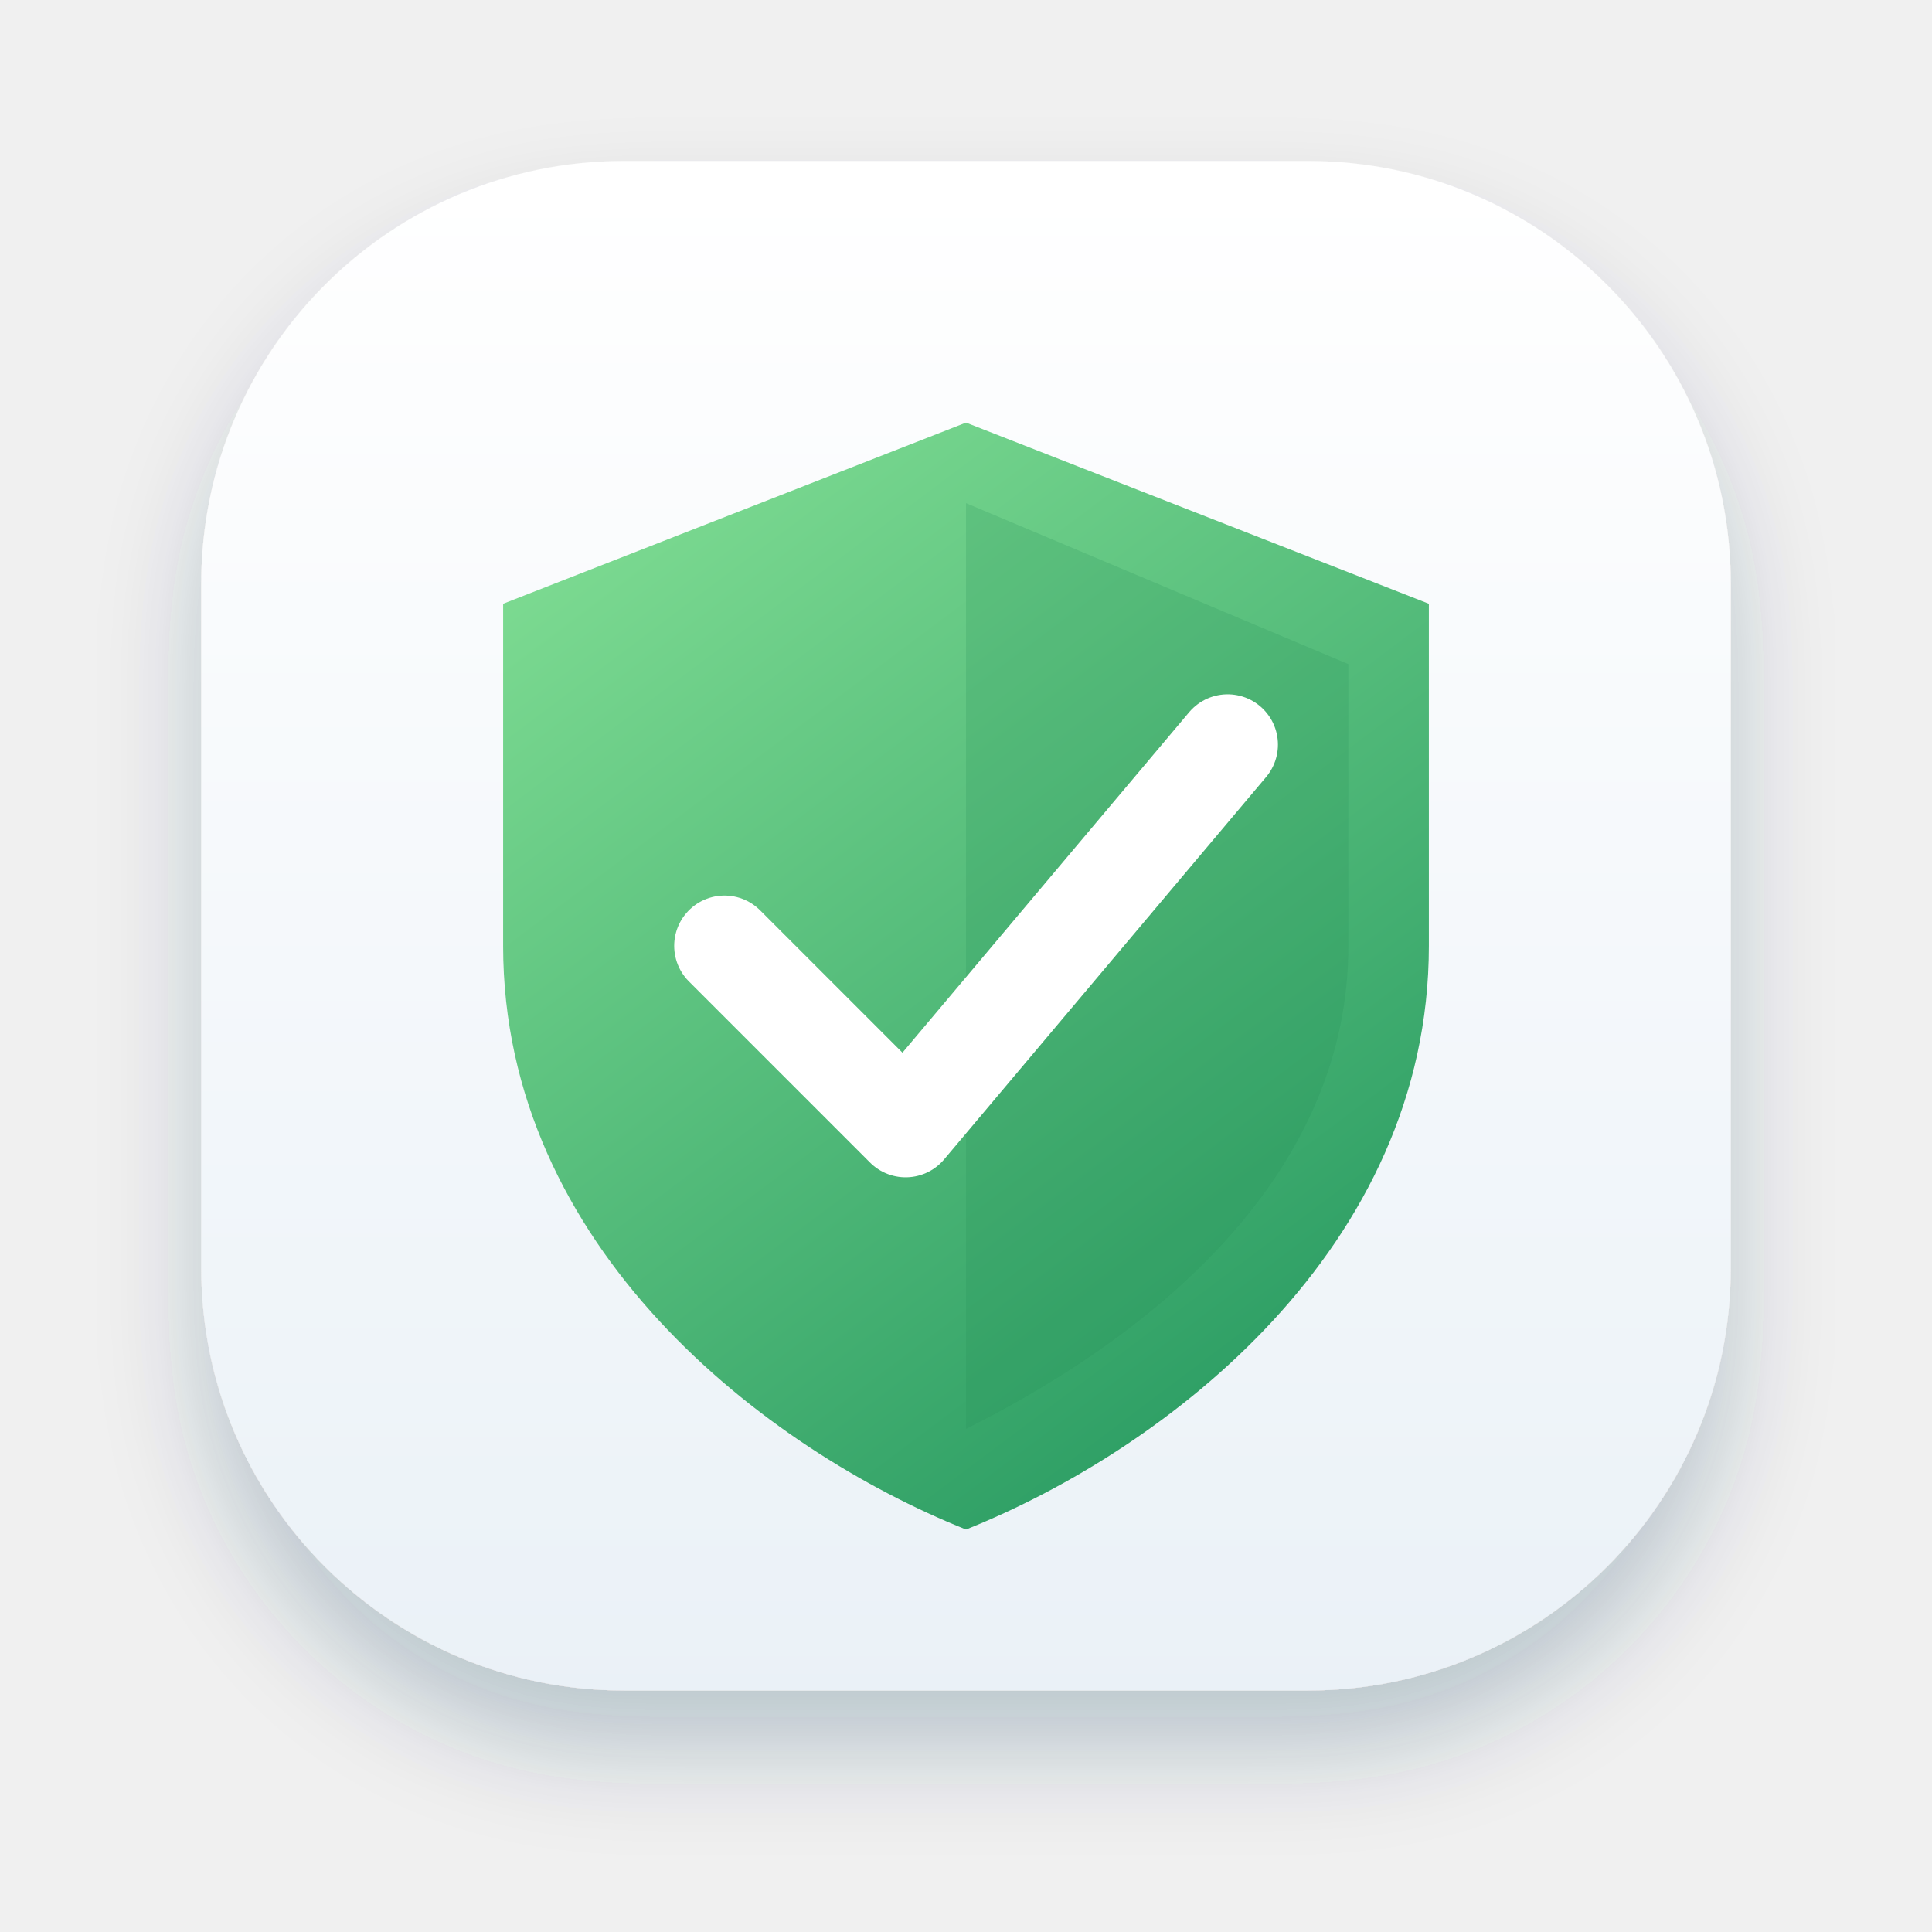
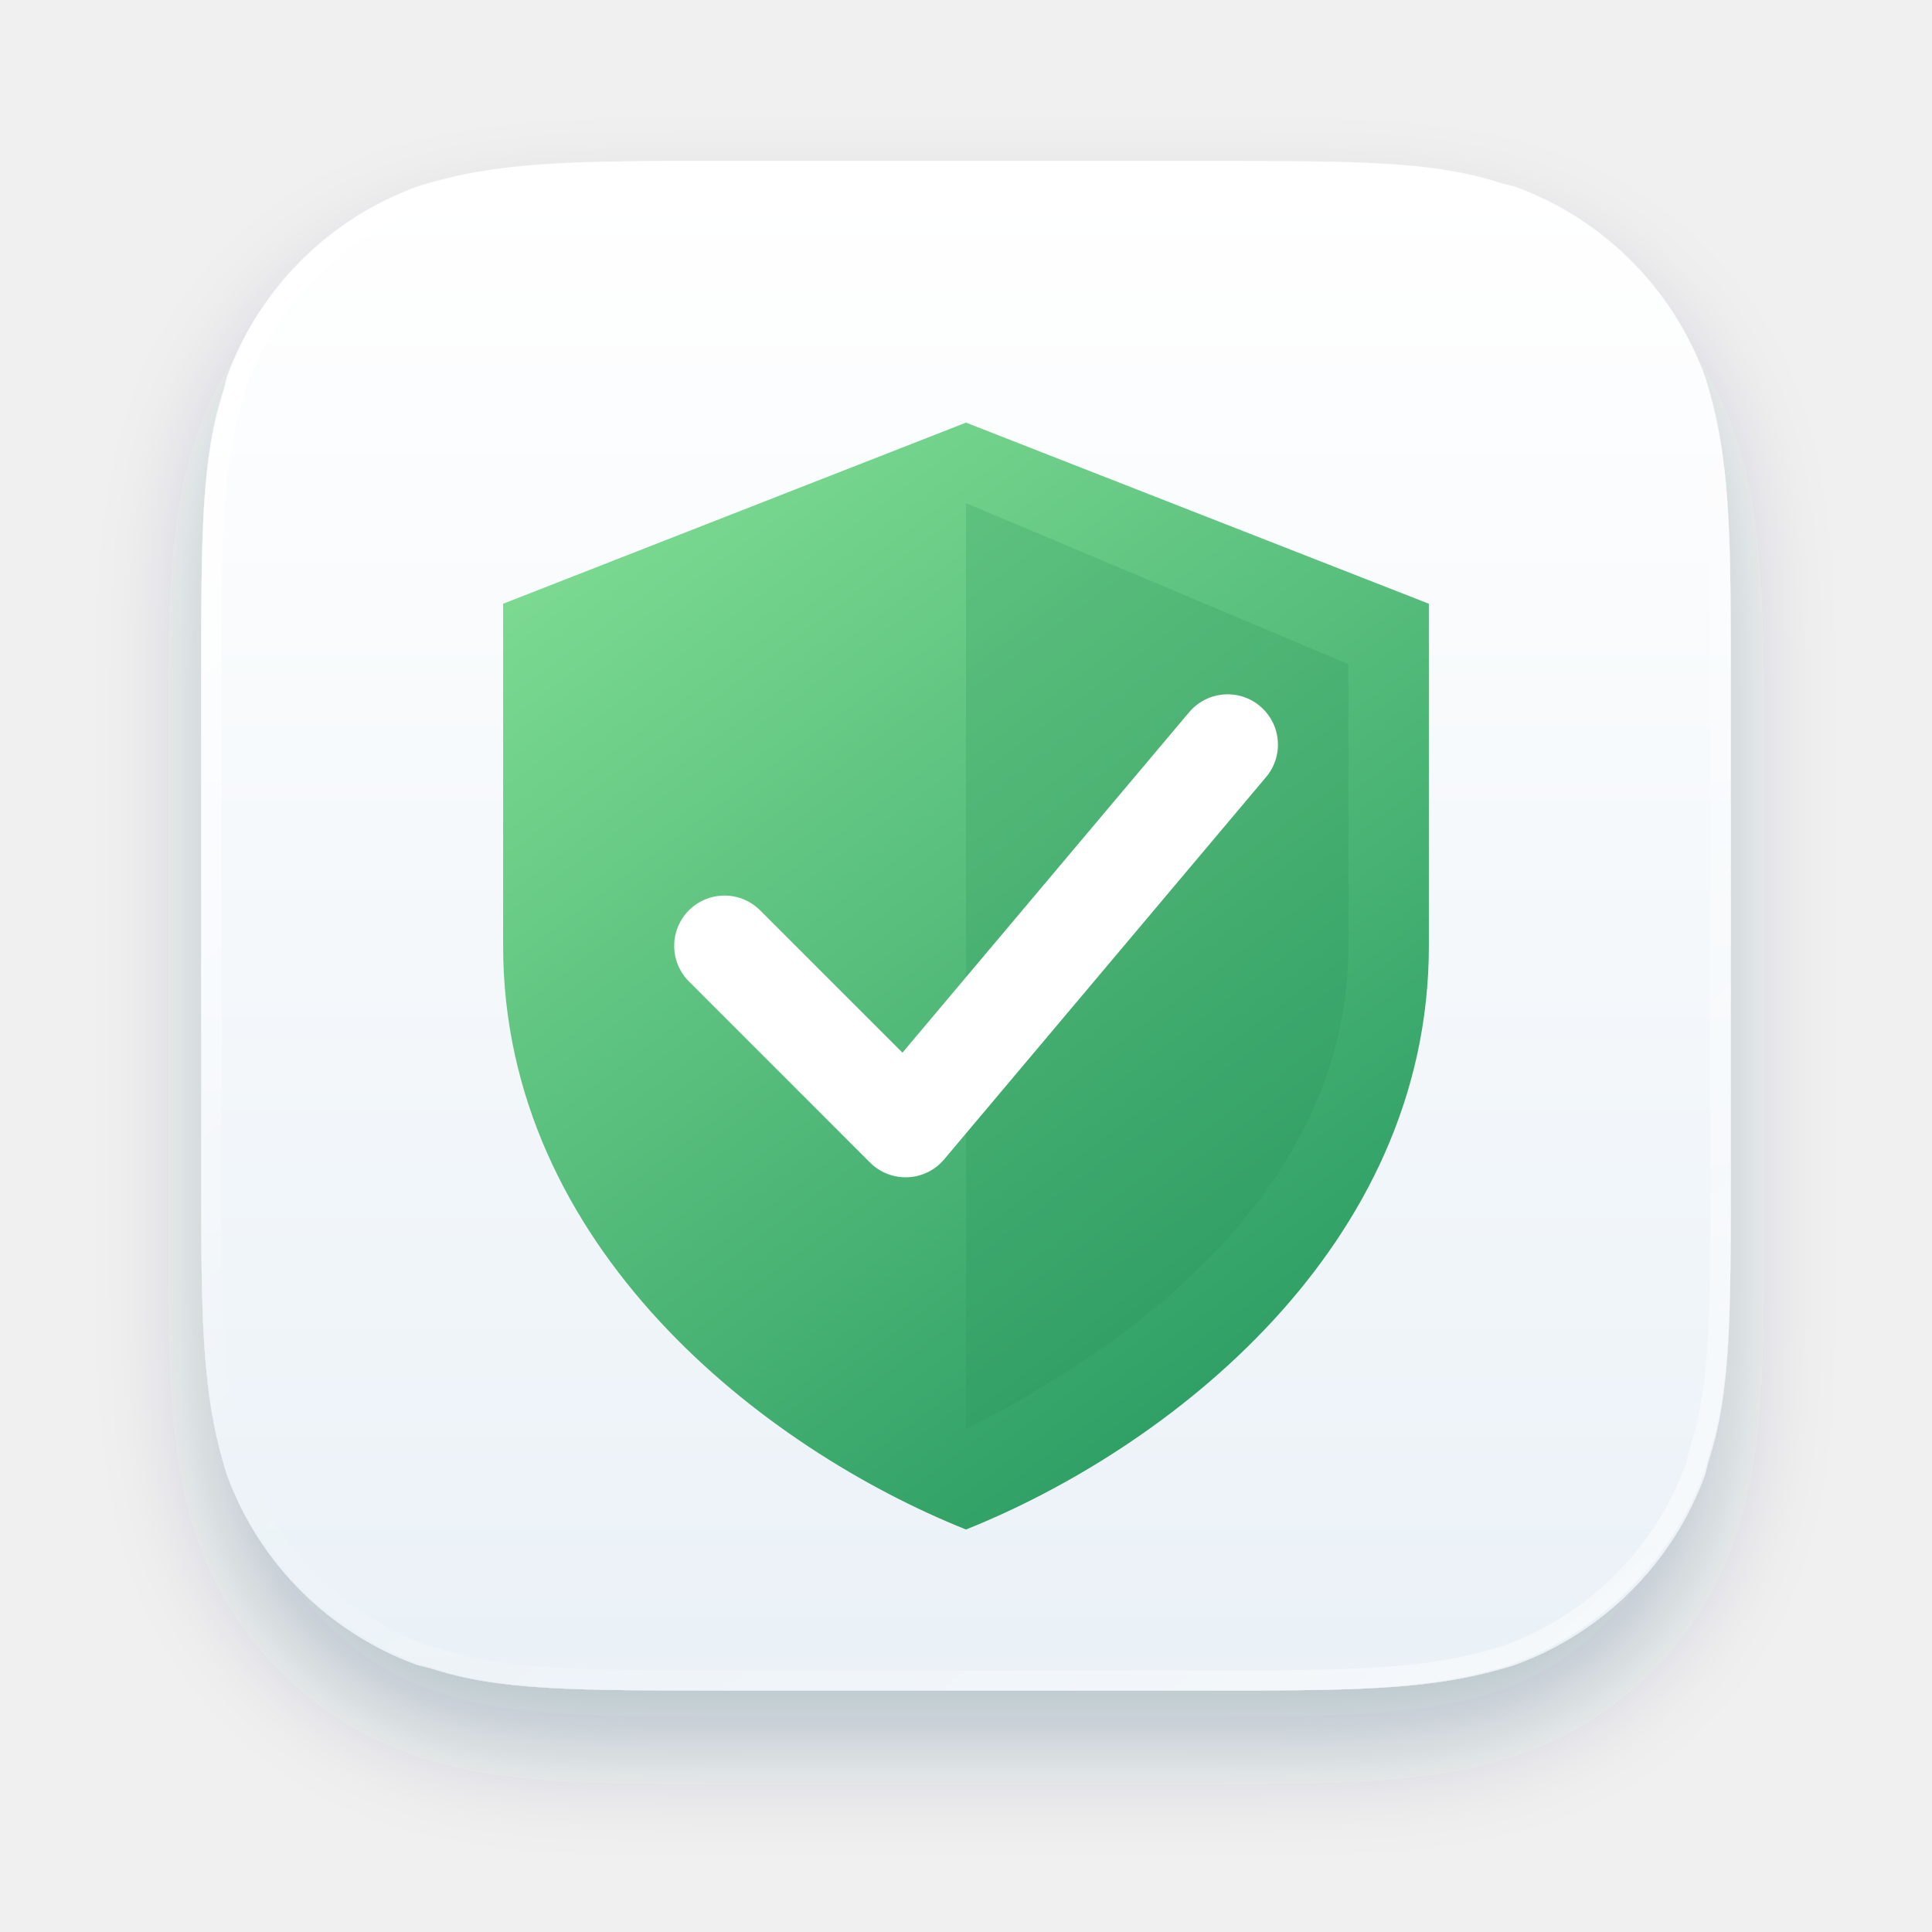
<svg xmlns="http://www.w3.org/2000/svg" viewBox="0 0 96 96" fill="none">
  <defs>
    <linearGradient id="tile" x1="48" y1="9" x2="48" y2="85" gradientUnits="userSpaceOnUse">
      <stop stop-color="#ffffff" />
      <stop offset="1" stop-color="#eaf1f7" />
    </linearGradient>
    <filter id="shadow" x="0" y="0" width="96" height="96" filterUnits="userSpaceOnUse">
      <feDropShadow dx="0" dy="3" stdDeviation="2.5" flood-color="#163e52" flood-opacity=".22" />
    </filter>
    <linearGradient id="color" x1="31" y1="25" x2="67" y2="73" gradientUnits="userSpaceOnUse">
      <stop stop-color="#7cda91" />
      <stop offset="1" stop-color="#259860" />
    </linearGradient>
+     <linearGradient id="rim" x1="14" y1="8" x2="82" y2="84" gradientUnits="userSpaceOnUse">
+       <stop stop-color="#fff" />
+       <stop offset=".45" stop-color="#fff" stop-opacity="0" />
+       <stop offset="1" stop-color="#fff" stop-opacity=".55" />
+     </linearGradient>
  </defs>
-   <rect x="10" y="8" width="76" height="76" rx="21" fill="url(#tile)" filter="url(#shadow)" />
+   <path d="M60.01 8C67.49 8 71.24 8 74.61 9.11L75.26 9.27C79.66 10.87 83.13 14.34 84.73 18.74C86 22.76 86 26.51 86 33.99L86 58.01C86 65.49 86 69.24 84.89 72.61L84.73 73.26C83.13 77.66 79.66 81.13 75.26 82.73C71.24 84 67.49 84 60.01 84L35.99 84C28.51 84 24.76 84 21.39 82.89L20.74 82.73C16.34 81.13 12.87 77.66 11.27 73.26C10 69.24 10 65.49 10 58.01L10 33.99C10 26.51 10 22.76 11.11 19.39L11.27 18.74C12.87 14.34 16.34 10.87 20.74 9.27C24.76 8 28.51 8 35.99 8Z" fill="url(#tile)" filter="url(#shadow)" />
+   <path d="M59.85 8.5C67.24 8.5 70.93 8.5 74.26 9.6L74.91 9.76C79.24 11.34 82.66 14.76 84.24 19.09C85.5 23.07 85.5 26.76 85.5 34.15L85.5 57.85C85.5 65.24 85.5 68.93 84.4 72.26L84.24 72.91C82.66 77.24 79.24 80.66 74.91 82.24C70.93 83.5 67.24 83.5 59.85 83.5L36.15 83.5C28.76 83.5 25.07 83.5 21.74 82.4L21.09 82.24C16.76 80.66 13.34 77.24 11.76 72.91C10.5 68.93 10.5 65.24 10.5 57.85L10.5 34.15C10.5 26.76 10.5 23.07 11.6 19.74L11.76 19.09C13.34 14.76 16.76 11.34 21.09 9.76C25.07 8.5 28.76 8.5 36.15 8.5Z" fill="none" stroke="url(#rim)" />
  <path d="m48 21 23 9v17c0 15-13 25-23 29-10-4-23-14-23-29V30l23-9Z" fill="url(#color)" />
  <path d="M48 25v46c10-5 19-13 19-24V33l-19-8Z" fill="#218b56" opacity=".2" />
  <path d="m36 47 9 9 16-19" stroke="white" stroke-width="5" stroke-linecap="round" stroke-linejoin="round" />
</svg>
